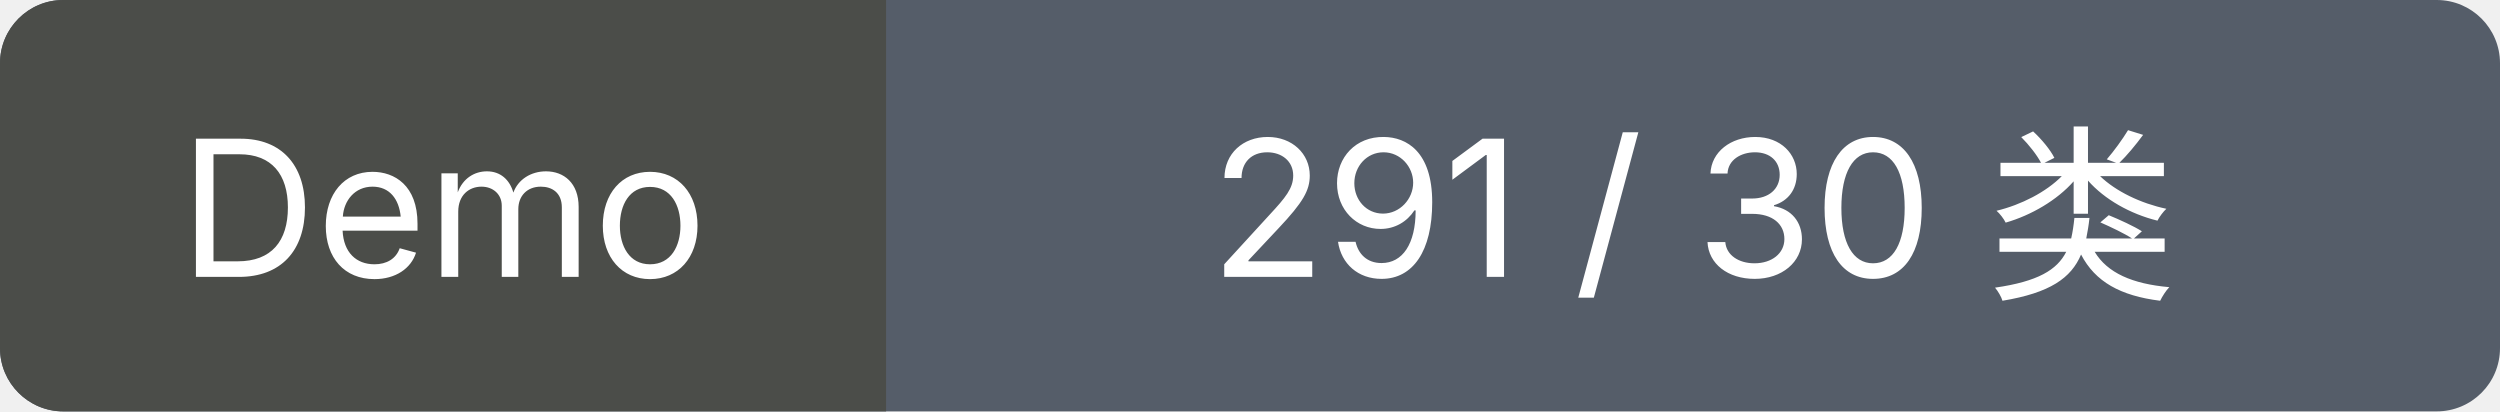
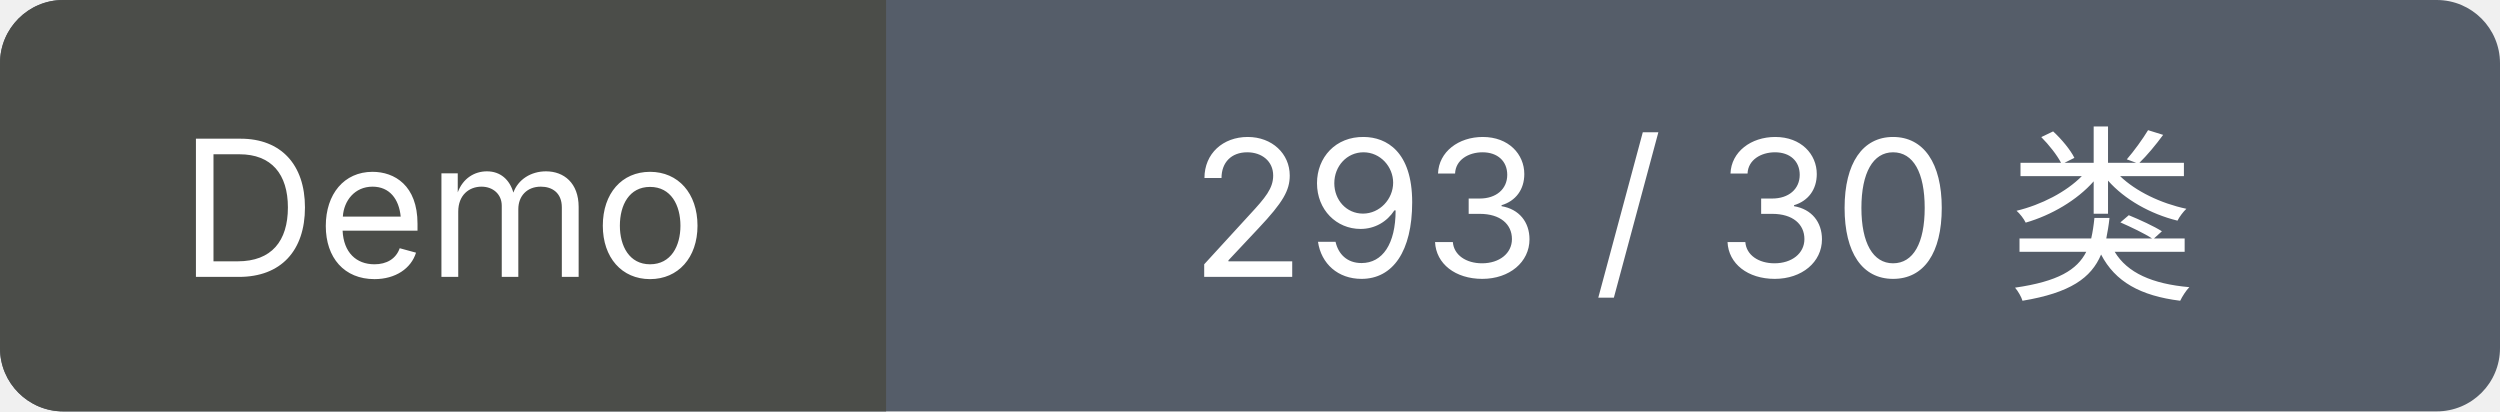
- <svg xmlns="http://www.w3.org/2000/svg" width="158" height="26" role="img" aria-label="Demo: 291 / 30 类">
+ <svg xmlns="http://www.w3.org/2000/svg" width="158" height="26" role="img" aria-label="Demo: 293 / 30 类">
  <rect width="158" height="26" rx="4" fill="#555d69" />
  <path d="M4 0h52v26H4a4 4 0 0 1-4-4V4a4 4 0 0 1 4-4" fill="#4b4d49" />
  <g fill="#fff" font-family="-apple-system,BlinkMacSystemFont,'Segoe UI','PingFang SC','Microsoft YaHei',sans-serif" font-size="12" text-anchor="middle">
    <text x="28" y="17.5">Demo</text>
-     <text x="107" y="17.5">291 / 30 类</text>
+     <text x="107" y="17.5">293 / 30 类</text>
  </g>
</svg>
